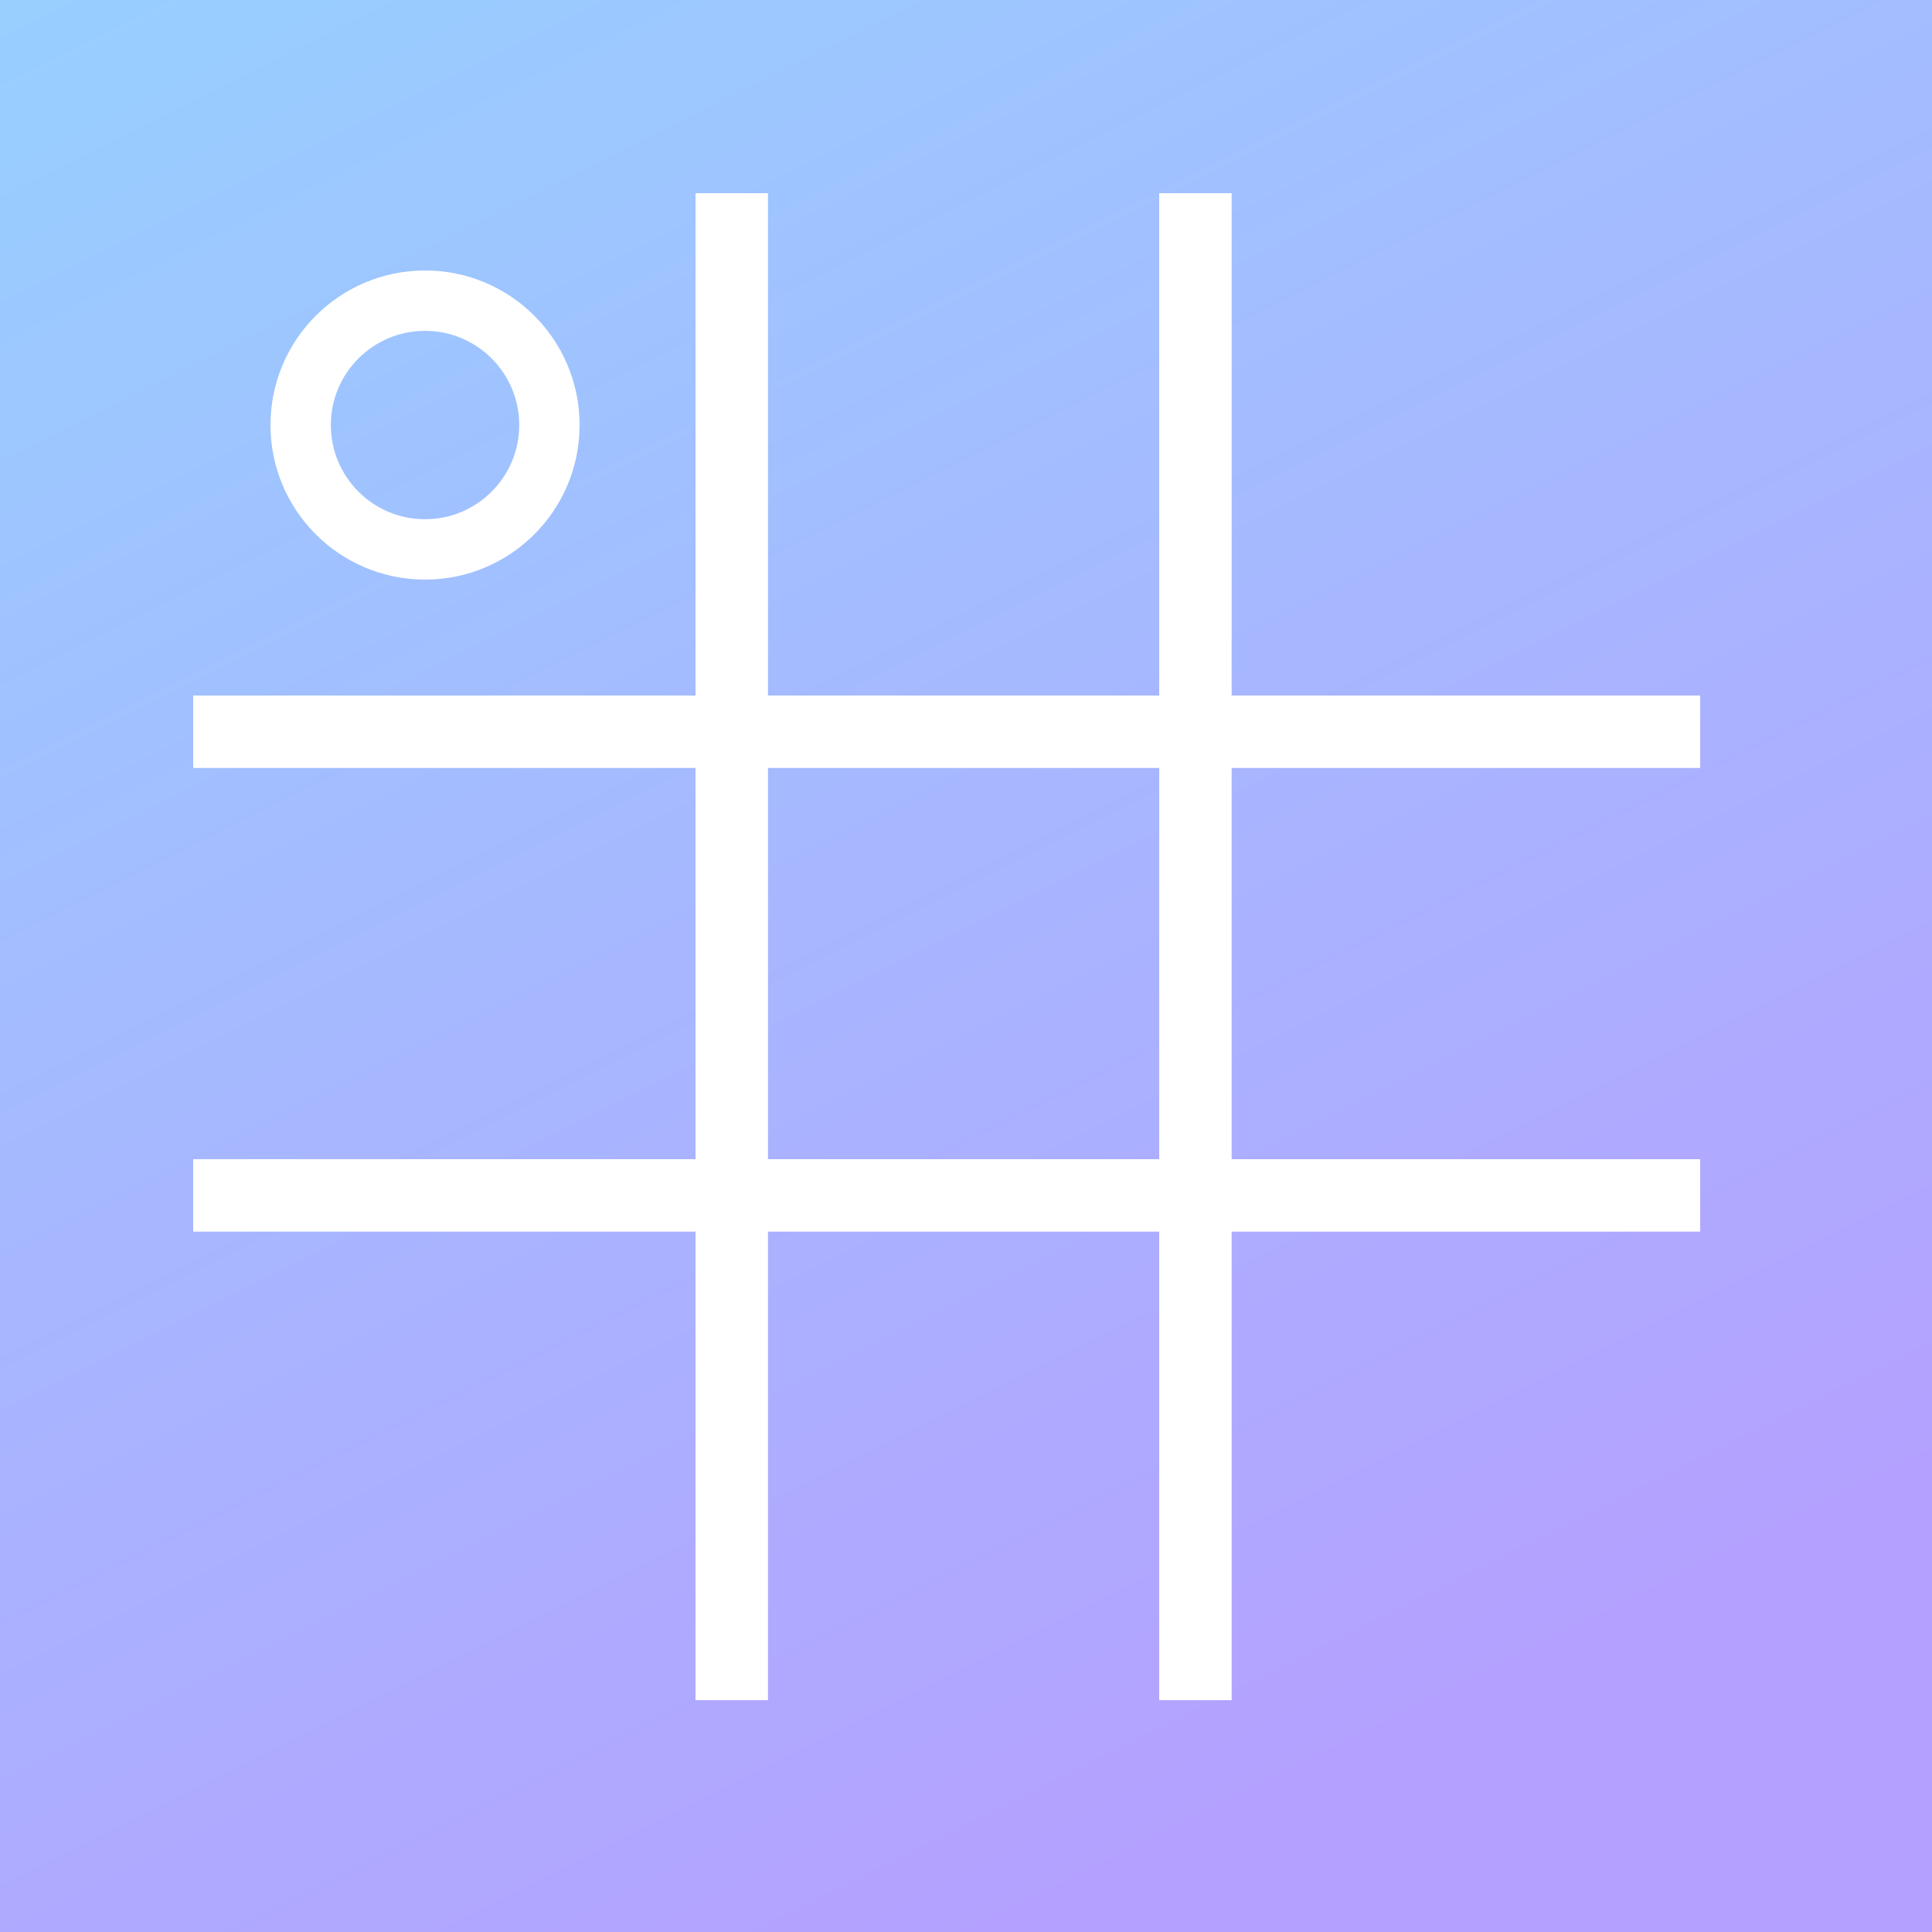
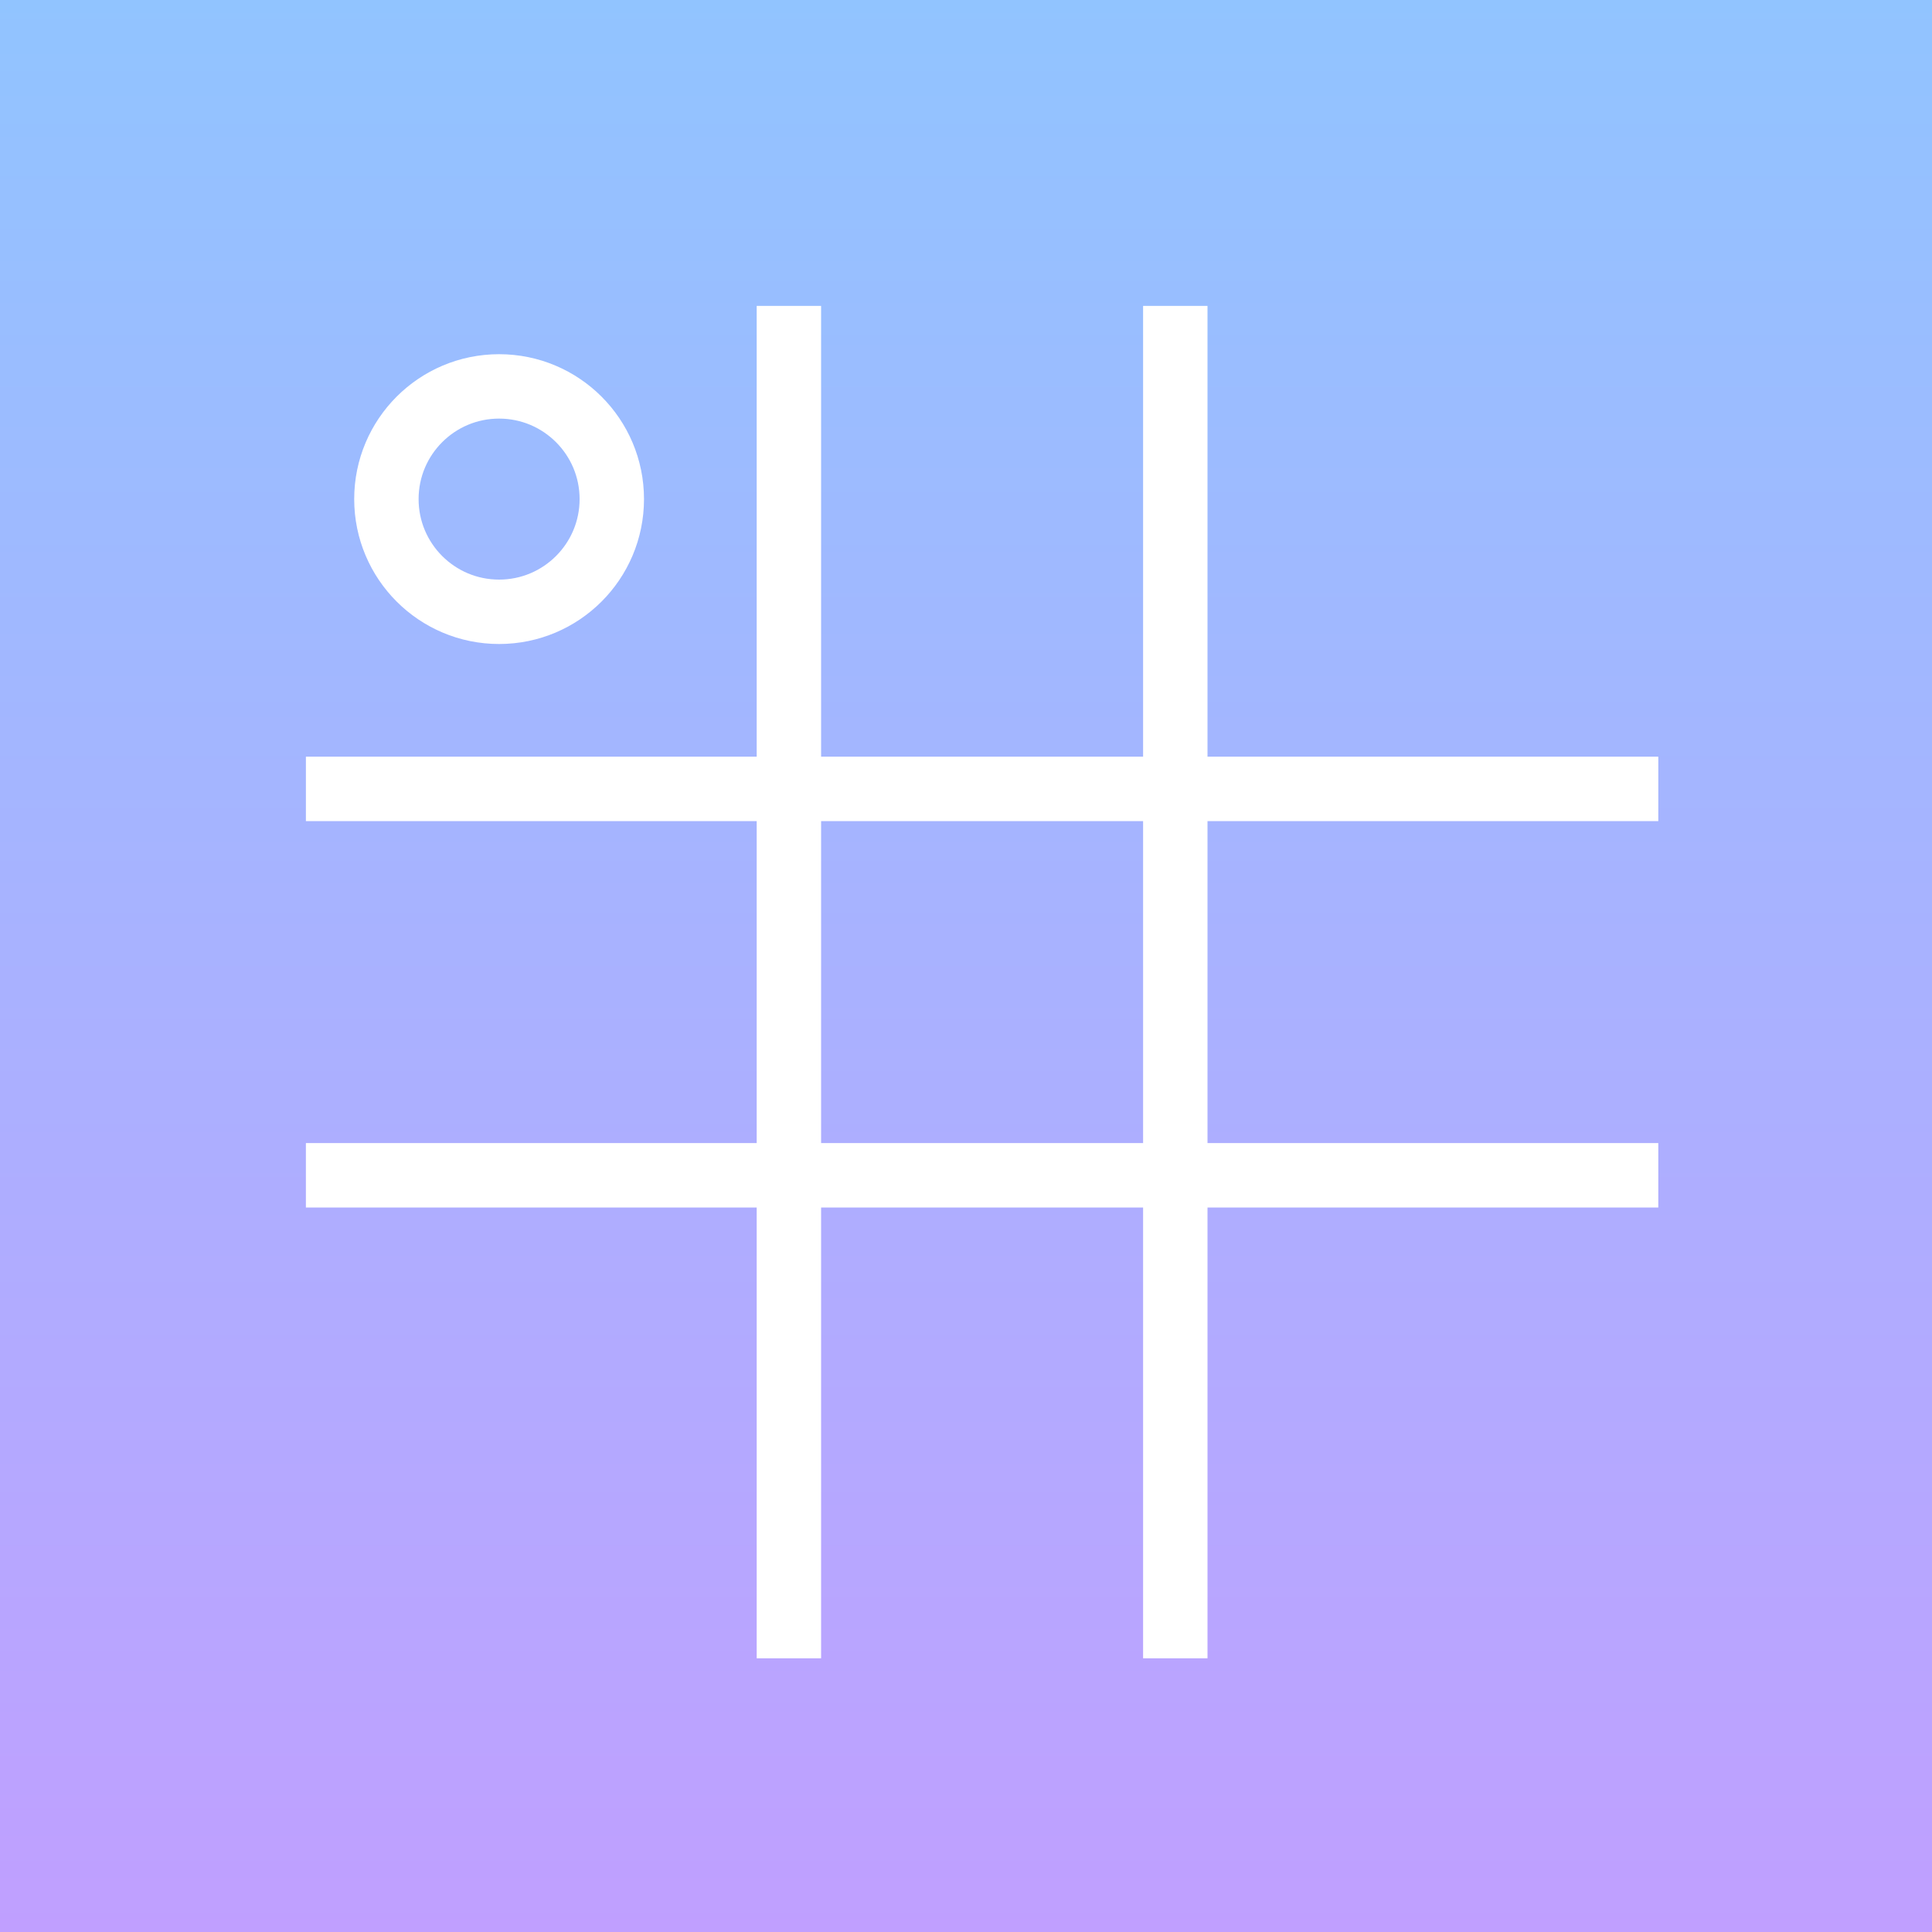
- <svg xmlns="http://www.w3.org/2000/svg" width="40" height="40" viewBox="0 0 40 40" fill="none">
-   <rect width="40" height="40" fill="url(#paint0_linear)" />
-   <path d="M5.775 3.2C5.775 4.622 4.622 5.775 3.2 5.775C1.778 5.775 0.625 4.622 0.625 3.2C0.625 1.778 1.778 0.625 3.2 0.625C4.622 0.625 5.775 1.778 5.775 3.2Z" transform="translate(5.59998 5.6)" stroke="white" stroke-width="1.25" />
-   <line y1="-0.75" x2="31.2" y2="-0.75" transform="translate(14.4 4) rotate(90)" stroke="white" stroke-width="1.5" />
-   <line y1="-0.75" x2="31.2" y2="-0.75" transform="translate(35.2 14.4) rotate(180)" stroke="white" stroke-width="1.5" />
-   <line y1="-0.75" x2="31.2" y2="-0.75" transform="translate(35.2 24) rotate(180)" stroke="white" stroke-width="1.5" />
-   <line y1="-0.75" x2="31.2" y2="-0.75" transform="translate(24 4) rotate(90)" stroke="white" stroke-width="1.5" />
+ <svg xmlns="http://www.w3.org/2000/svg" viewBox="0 0 60 60">
  <defs>
-     <linearGradient id="paint0_linear" x2="1" gradientUnits="userSpaceOnUse" gradientTransform="translate(21.75 -24.75) scale(57.9353) rotate(64.9831)">
-       <stop stop-color="#8FDDFF" />
-       <stop offset="1" stop-color="#B4A1FF" />
+     <style>
+       .cls-1 {
+         fill: url(#linear-gradient);
+       }
+ 
+       .cls-2, .cls-4 {
+         fill: none;
+       }
+ 
+       .cls-2 {
+         stroke: #fff;
+         stroke-width: 2px;
+       }
+ 
+       .cls-3 {
+         stroke: none;
+       }
+     </style>
+     <linearGradient id="linear-gradient" x1="0.5" x2="0.5" y2="1" gradientUnits="objectBoundingBox">
+       <stop offset="0" stop-color="#91c4ff" />
+       <stop offset="1" stop-color="#c09fff" />
    </linearGradient>
  </defs>
+   <g id="Tic_Tac_Toe_Icon" data-name="Tic Tac Toe Icon" transform="translate(-26 -97)">
+     <rect id="Rectangle_1" data-name="Rectangle 1" class="cls-1" width="60" height="60" transform="translate(26 97)" />
+     <line id="Line_1" data-name="Line 1" class="cls-2" y1="42" transform="translate(50.5 106.5)" />
+     <line id="Line_4" data-name="Line 4" class="cls-2" y1="42" transform="translate(77.5 121.5) rotate(90)" />
+     <line id="Line_2" data-name="Line 2" class="cls-2" y1="42" transform="translate(62.5 106.5)" />
+     <line id="Line_3" data-name="Line 3" class="cls-2" y1="42" transform="translate(77.5 133.5) rotate(90)" />
+     <g id="Ellipse_1" data-name="Ellipse 1" class="cls-2" transform="translate(37 108)">
+       <circle class="cls-3" cx="4.5" cy="4.5" r="4.5" />
+       <circle class="cls-4" cx="4.5" cy="4.5" r="3.5" />
+     </g>
+   </g>
</svg>
